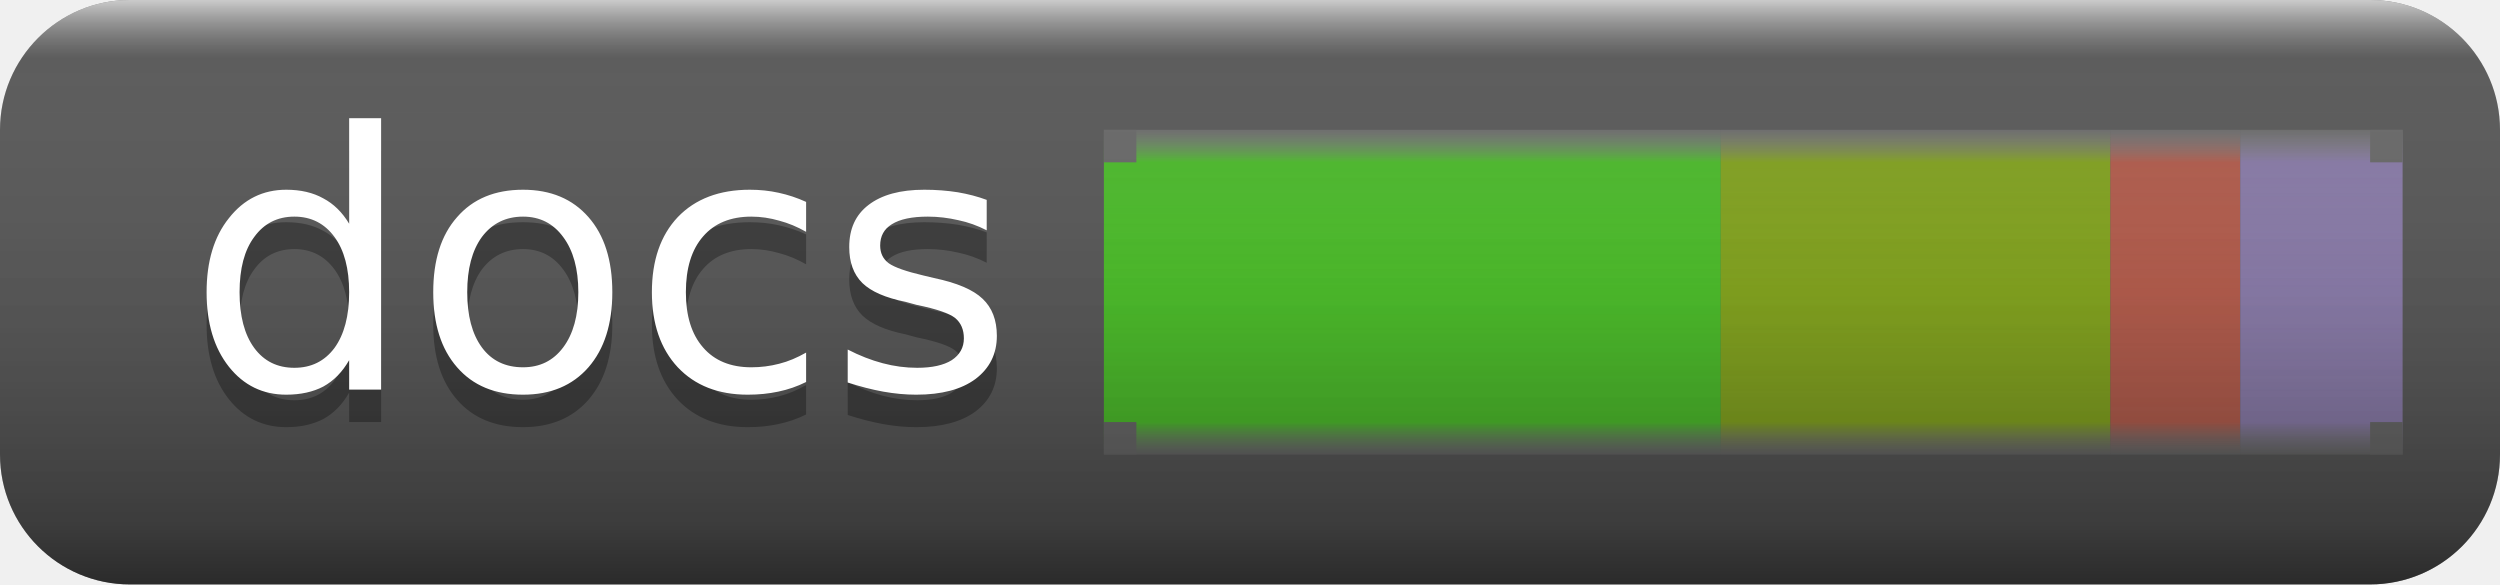
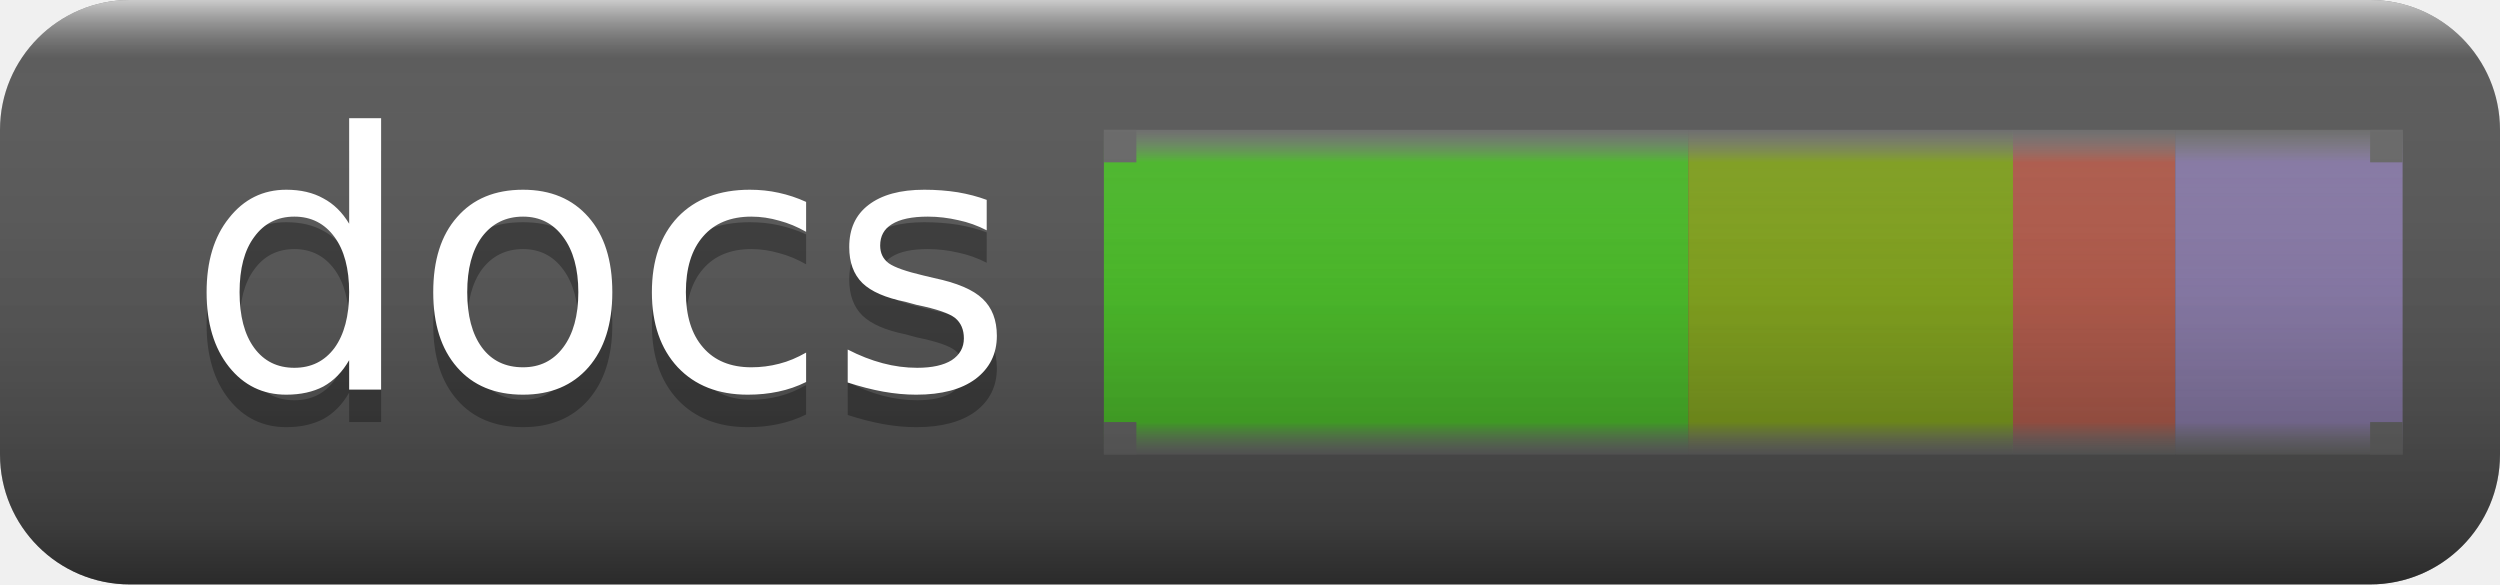
<svg xmlns="http://www.w3.org/2000/svg" width="77" height="18">
  <linearGradient id="bg" x2="0" y2="100%">
    <stop offset="0" stop-color="#fff" stop-opacity=".7" />
    <stop offset=".1" stop-color="#aaa" stop-opacity=".1" />
    <stop offset=".9" stop-opacity=".3" />
    <stop offset="1" stop-opacity=".5" />
  </linearGradient>
  <rect rx="4" width="77" height="18" fill="#555" />
  <linearGradient id="gA" x2="0" y2="100%">
    <stop offset="0" stop-color="#999" stop-opacity=".3" />
    <stop offset=".1" stop-color="#46cc1e" stop-opacity=".9" />
    <stop offset=".5" stop-color="#46cc1e" stop-opacity="1" />
    <stop offset=".9" stop-color="#46cc1e" stop-opacity=".9" />
    <stop offset="1" stop-color="#888" stop-opacity=".3" />
  </linearGradient>
-   <rect x="34" y="4" width="19" height="10" fill="url(#gA)" />
+   <rect x="34" y="4" width="18" height="10" fill="url(#gA)" />
  <linearGradient id="gB" x2="0" y2="100%">
    <stop offset="0" stop-color="#999" stop-opacity=".3" />
    <stop offset=".1" stop-color="#87ae10" stop-opacity=".9" />
    <stop offset=".5" stop-color="#87ae10" stop-opacity="1" />
    <stop offset=".9" stop-color="#87ae10" stop-opacity=".9" />
    <stop offset="1" stop-color="#888" stop-opacity=".3" />
  </linearGradient>
-   <rect x="53" y="4" width="12" height="10" fill="url(#gB)" />
+   <rect x="52" y="4" width="10" height="10" fill="url(#gB)" />
  <linearGradient id="gC" x2="0" y2="100%">
    <stop offset="0" stop-color="#999" stop-opacity=".3" />
    <stop offset=".1" stop-color="#c05946" stop-opacity=".9" />
    <stop offset=".5" stop-color="#c05946" stop-opacity="1" />
    <stop offset=".9" stop-color="#c05946" stop-opacity=".9" />
    <stop offset="1" stop-color="#888" stop-opacity=".3" />
  </linearGradient>
-   <rect x="65" y="4" width="4" height="10" fill="url(#gC)" />
+   <rect x="62" y="4" width="5" height="10" fill="url(#gC)" />
  <linearGradient id="gU" x2="0" y2="100%">
    <stop offset="0" stop-color="#999" stop-opacity=".3" />
    <stop offset=".1" stop-color="#8f7eb4" stop-opacity=".9" />
    <stop offset=".5" stop-color="#8f7eb4" stop-opacity="1" />
    <stop offset=".9" stop-color="#8f7eb4" stop-opacity=".9" />
    <stop offset="1" stop-color="#888" stop-opacity=".3" />
  </linearGradient>
-   <rect x="69" y="4" width="5" height="10" fill="url(#gU)" />
+   <rect x="67" y="4" width="7" height="10" fill="url(#gU)" />
  <rect x="34" y="4" width="1" height="1" fill="#666" />
  <rect x="34" y="13" width="1" height="1" fill="#666" />
  <rect x="73" y="4" width="1" height="1" fill="#666" />
  <rect x="73" y="13" width="1" height="1" fill="#666" />
  <rect rx="4" width="77" height="18" fill="url(#bg)" />
  <g fill="#fff" text-anchor="middle" font-family="DejaVu Sans,Verdana,Geneva,sans-serif" font-size="11">
    <text x="18.5" y="13" fill="#010101" fill-opacity=".3">docs</text>
    <text x="18.5" y="12">docs</text>
  </g>
</svg>
